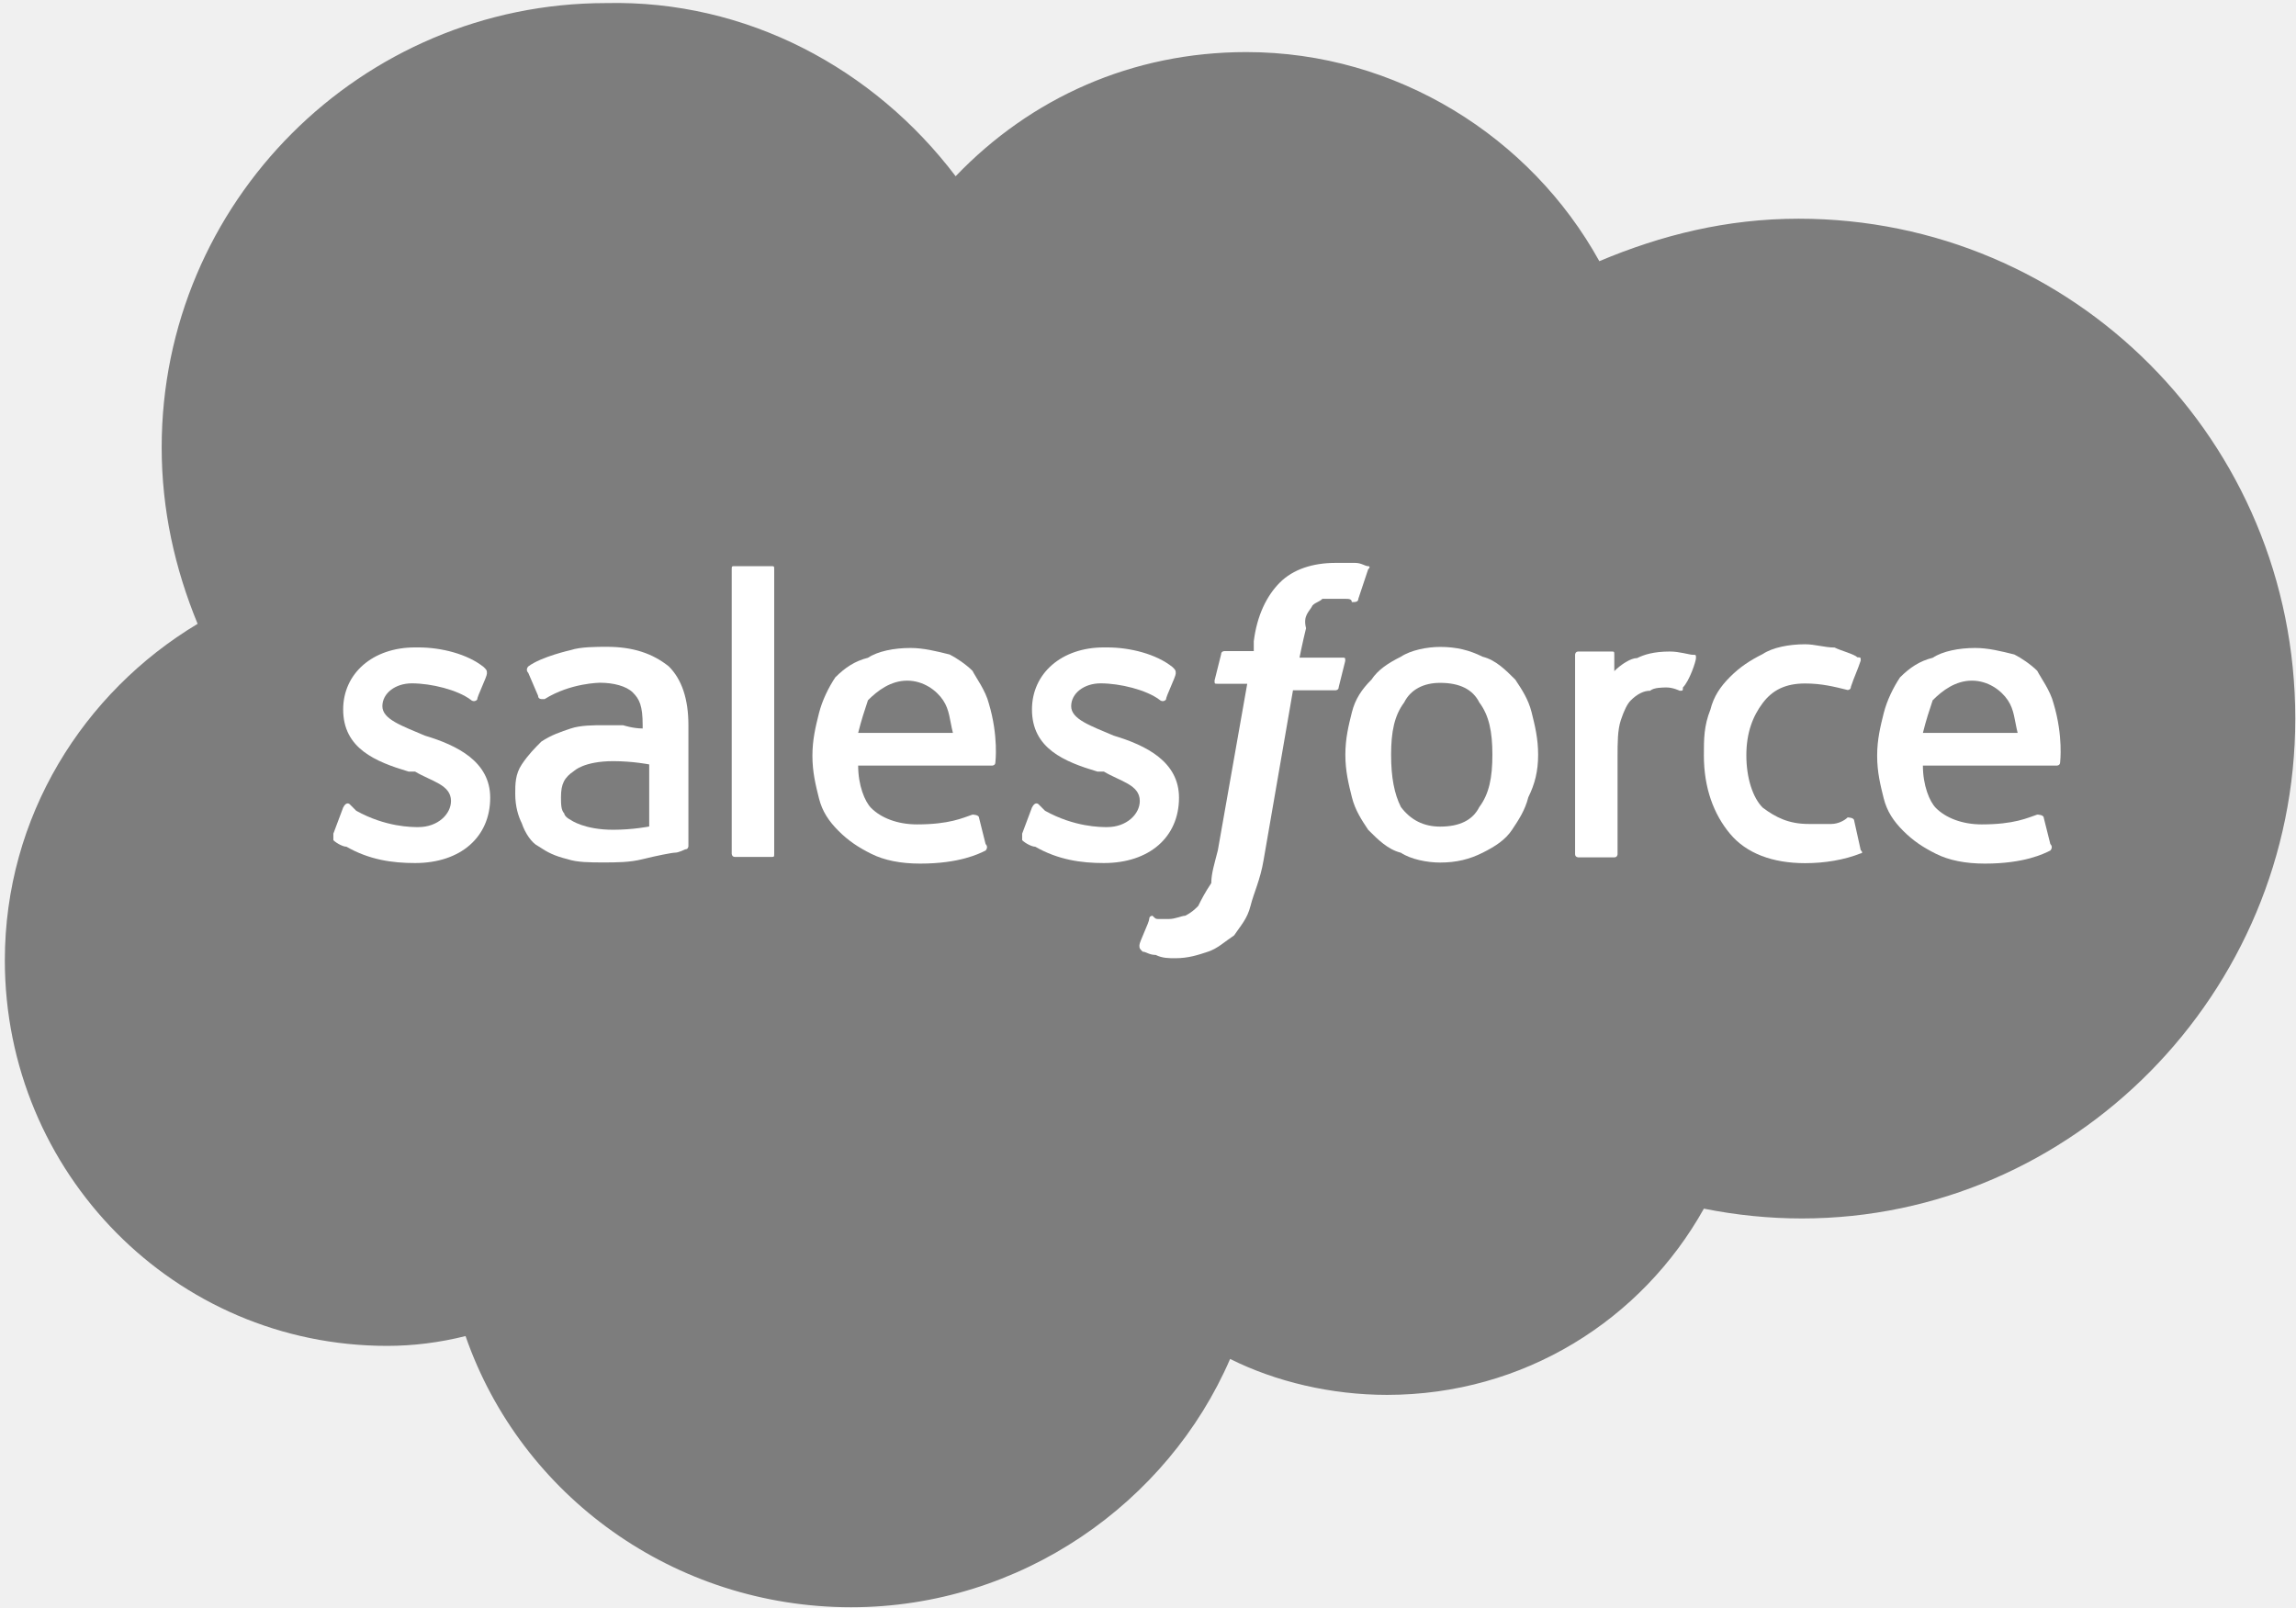
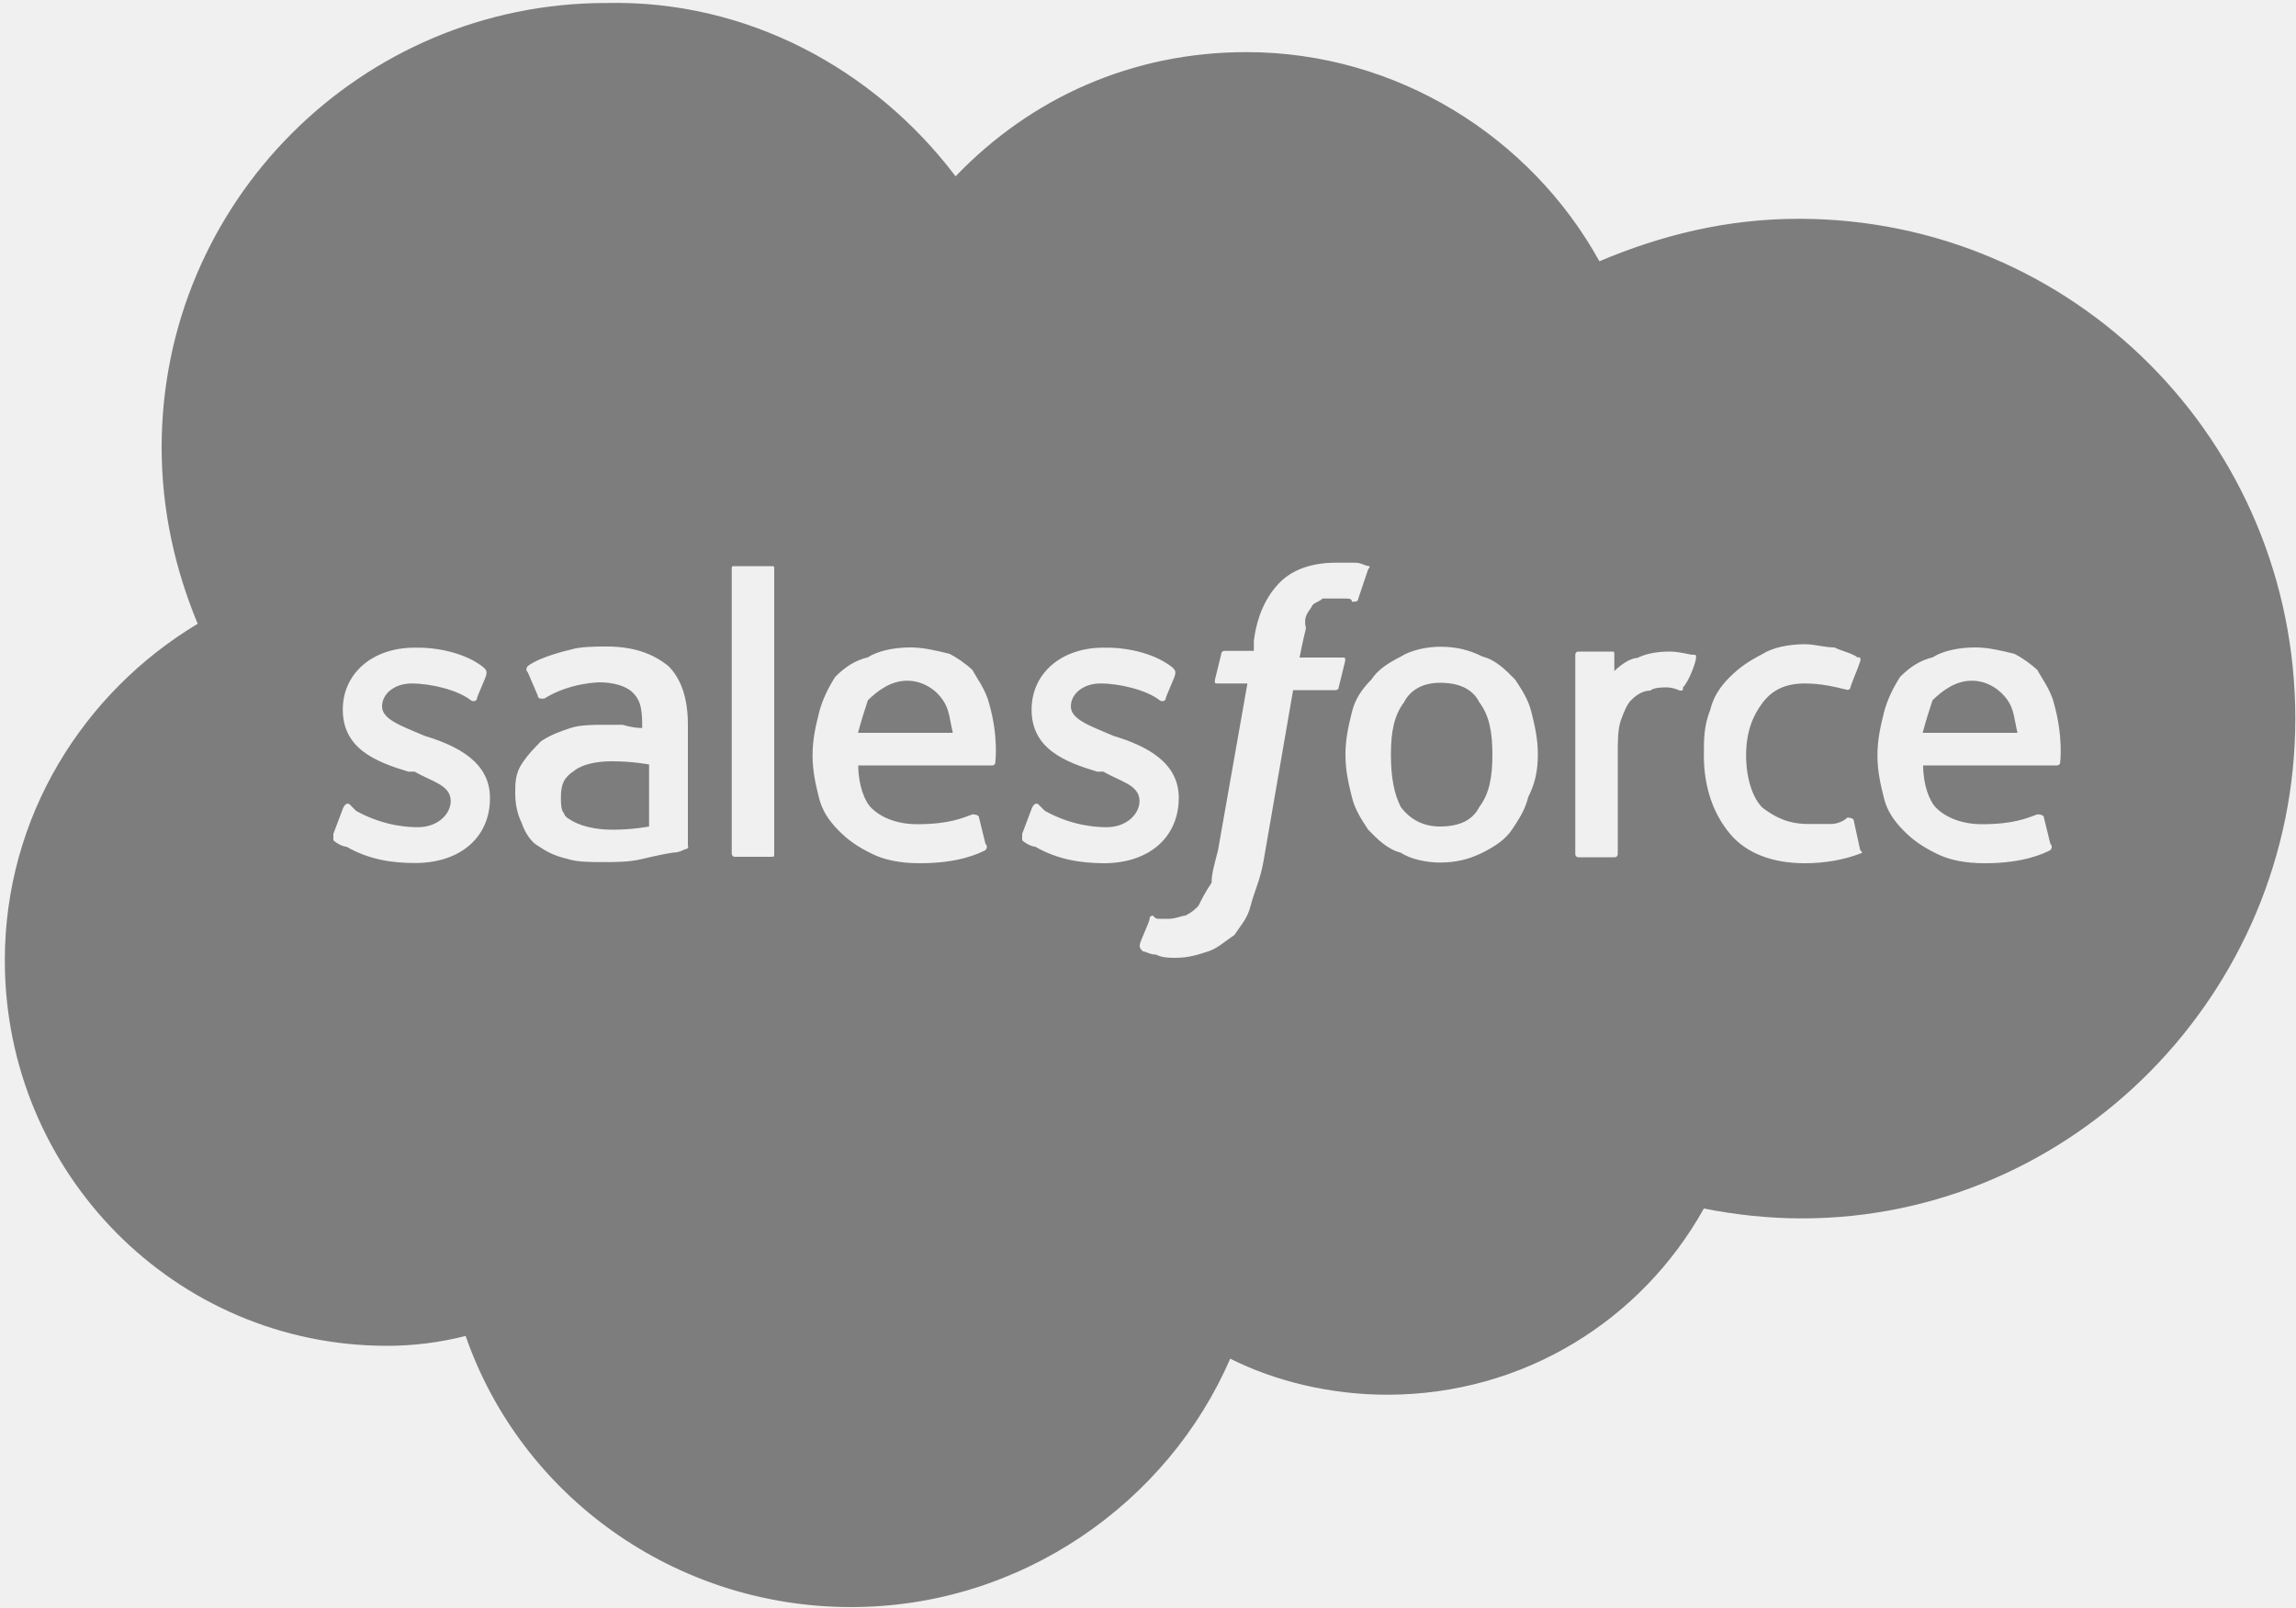
<svg xmlns="http://www.w3.org/2000/svg" version="1.1" id="svg3671" x="0px" y="0px" viewBox="0 0 1000 700.2" style="enable-background:new 0 0 1000 700.2;" xml:space="preserve">
  <style type="text/css">
	.st0{fill:#7D7D7D;}
- 	.st1{fill:#FFFFFF;}
</style>
-   <g id="layer1" transform="translate(125,-182.2406)">
-     <g id="g3003" transform="matrix(14.23077,0,0,-14.23077,291.2235,259.0033)">
-       <path id="path3005" class="st0" d="M0,0c2.3,2.4,5.4,3.8,8.9,3.8c4.6,0,8.7-2.6,10.8-6.4    c1.9,0.8,3.9,1.3,6.1,1.3C34.2-1.3,41-8.1,41-16.6c0-8.4-6.8-15.3-15.1-15.3c-1,0-2,0.1-3,0.3c-1.9-3.4-5.5-5.7-9.7-5.7    c-1.7,0-3.4,0.4-4.8,1.1C6.5-40.6,2-43.8-3.2-43.8c-5.4,0-10.1,3.4-11.8,8.3c-0.8-0.2-1.6-0.3-2.4-0.3c-6.5,0-11.7,5.3-11.7,11.8    c0,4.4,2.4,8.2,5.9,10.3c-0.7,1.7-1.1,3.5-1.1,5.4c0,7.5,6.1,13.6,13.6,13.6C-6.4,5.4-2.5,3.3,0,0" />
-     </g>
-     <g id="g3007" transform="matrix(14.23077,0,0,-14.23077,20.19561,545.3506)">
-       <path id="path3009" class="st1" d="M0,0c0-0.1,0-0.1,0-0.2c0.1-0.1,0.3-0.2,0.4-0.2    c0.7-0.4,1.4-0.5,2.1-0.5c1.4,0,2.3,0.8,2.3,2v0c0,1.1-1,1.6-2,1.9L2.8,3C2.1,3.3,1.5,3.5,1.5,3.9v0c0,0.4,0.4,0.7,0.9,0.7    c0.6,0,1.4-0.2,1.8-0.5c0,0,0.1-0.1,0.2,0c0,0.1,0.3,0.7,0.3,0.8c0,0.1,0,0.1-0.1,0.2C4.1,5.5,3.3,5.7,2.6,5.7l-0.1,0    c-1.3,0-2.2-0.8-2.2-1.9v0c0-1.2,1-1.6,2-1.9l0.2,0C3,1.6,3.6,1.5,3.6,1v0c0-0.4-0.4-0.8-1-0.8c-0.2,0-1,0-1.9,0.5    C0.6,0.8,0.6,0.8,0.5,0.9c0,0-0.1,0.1-0.2-0.1L0,0z" />
-     </g>
-     <g id="g3011" transform="matrix(14.23077,0,0,-14.23077,320.1945,545.3506)">
-       <path id="path3013" class="st1" d="M0,0c0-0.1,0-0.1,0-0.2c0.1-0.1,0.3-0.2,0.4-0.2    c0.7-0.4,1.4-0.5,2.1-0.5c1.4,0,2.3,0.8,2.3,2v0c0,1.1-1,1.6-2,1.9L2.8,3C2.1,3.3,1.5,3.5,1.5,3.9v0c0,0.4,0.4,0.7,0.9,0.7    c0.6,0,1.4-0.2,1.8-0.5c0,0,0.1-0.1,0.2,0c0,0.1,0.3,0.7,0.3,0.8c0,0.1,0,0.1-0.1,0.2C4.1,5.5,3.3,5.7,2.6,5.7l-0.1,0    c-1.3,0-2.2-0.8-2.2-1.9v0c0-1.2,1-1.6,2-1.9l0.2,0C3,1.6,3.6,1.5,3.6,1v0c0-0.4-0.4-0.8-1-0.8c-0.2,0-1,0-1.9,0.5    C0.6,0.8,0.6,0.8,0.5,0.9c0,0-0.1,0.1-0.2-0.1L0,0z" />
-     </g>
-     <g id="g3015" transform="matrix(14.23077,0,0,-14.23077,524.9952,510.9805)">
-       <path id="path3017" class="st1" d="M0,0c0-0.7-0.1-1.2-0.4-1.6C-0.6-2-1-2.2-1.6-2.2    c-0.5,0-0.9,0.2-1.2,0.6C-3-1.2-3.1-0.7-3.1,0c0,0.7,0.1,1.2,0.4,1.6C-2.5,2-2.1,2.2-1.6,2.2C-1,2.2-0.6,2-0.4,1.6    C-0.1,1.2,0,0.7,0,0 M1.2,1.3C1.1,1.7,0.9,2,0.7,2.3C0.4,2.6,0.1,2.9-0.3,3c-0.4,0.2-0.8,0.3-1.3,0.3C-2,3.3-2.5,3.2-2.8,3    c-0.4-0.2-0.7-0.4-0.9-0.7C-4,2-4.2,1.7-4.3,1.3C-4.4,0.9-4.5,0.5-4.5,0s0.1-0.9,0.2-1.3C-4.2-1.7-4-2-3.8-2.3    C-3.5-2.6-3.2-2.9-2.8-3C-2.5-3.2-2-3.3-1.6-3.3c0.5,0,0.9,0.1,1.3,0.3c0.4,0.2,0.7,0.4,0.9,0.7c0.2,0.3,0.4,0.6,0.5,1    C1.3-0.9,1.4-0.5,1.4,0S1.3,0.9,1.2,1.3" />
-     </g>
-     <g id="g3019" transform="matrix(14.23077,0,0,-14.23077,682.5683,539.7109)">
-       <path id="path3021" class="st1" d="M0,0c0,0.1-0.2,0.1-0.2,0.1C-0.3,0-0.5-0.1-0.7-0.1    c-0.2,0-0.4,0-0.7,0c-0.6,0-1,0.2-1.4,0.5C-3.1,0.7-3.3,1.3-3.3,2c0,0.7,0.2,1.2,0.5,1.6C-2.5,4-2.1,4.2-1.5,4.2    C-1,4.2-0.6,4.1-0.2,4c0,0,0.1,0,0.1,0.1C0,4.4,0.1,4.6,0.2,4.9c0,0.1,0,0.1-0.1,0.1C0,5.1-0.4,5.2-0.6,5.3    c-0.3,0-0.6,0.1-0.9,0.1c-0.5,0-1-0.1-1.3-0.3c-0.4-0.2-0.7-0.4-1-0.7s-0.5-0.6-0.6-1C-4.6,2.9-4.6,2.5-4.6,2c0-1,0.3-1.8,0.8-2.4    C-3.3-1-2.5-1.3-1.5-1.3c0.6,0,1.2,0.1,1.7,0.3c0,0,0.1,0,0,0.1L0,0z" />
-     </g>
-     <g id="g3023" transform="matrix(14.23077,0,0,-14.23077,712.4969,501.4786)">
-       <path id="path3025" class="st1" d="M0,0c0.1,0.4,0.2,0.7,0.3,1C0.6,1.3,1,1.6,1.5,1.6    S2.4,1.3,2.6,1c0.2-0.3,0.2-0.6,0.3-1H0z M4,0.9c-0.1,0.4-0.4,0.8-0.5,1C3.3,2.1,3,2.3,2.8,2.4C2.4,2.5,2,2.6,1.6,2.6    c-0.5,0-1-0.1-1.3-0.3C-0.1,2.2-0.4,2-0.7,1.7C-0.9,1.4-1.1,1-1.2,0.6c-0.1-0.4-0.2-0.8-0.2-1.3c0-0.5,0.1-0.9,0.2-1.3    c0.1-0.4,0.3-0.7,0.6-1c0.3-0.3,0.6-0.5,1-0.7C0.8-3.9,1.3-4,1.9-4c1.2,0,1.8,0.3,2,0.4c0,0,0.1,0.1,0,0.2L3.7-2.6    c0,0.1-0.2,0.1-0.2,0.1C3.2-2.6,2.8-2.8,1.8-2.8c-0.6,0-1.1,0.2-1.4,0.5C0.2-2.1,0-1.6,0-1l4.1,0c0,0,0.1,0,0.1,0.1    C4.2-0.9,4.3-0.1,4,0.9" />
-     </g>
-     <g id="g3027" transform="matrix(14.23077,0,0,-14.23077,248.7617,501.4786)">
-       <path id="path3029" class="st1" d="M0,0c0.1,0.4,0.2,0.7,0.3,1C0.6,1.3,1,1.6,1.5,1.6    S2.4,1.3,2.6,1c0.2-0.3,0.2-0.6,0.3-1H0z M4,0.9c-0.1,0.4-0.4,0.8-0.5,1C3.3,2.1,3,2.3,2.8,2.4C2.4,2.5,2,2.6,1.6,2.6    c-0.5,0-1-0.1-1.3-0.3C-0.1,2.2-0.4,2-0.7,1.7C-0.9,1.4-1.1,1-1.2,0.6c-0.1-0.4-0.2-0.8-0.2-1.3c0-0.5,0.1-0.9,0.2-1.3    c0.1-0.4,0.3-0.7,0.6-1c0.3-0.3,0.6-0.5,1-0.7C0.8-3.9,1.3-4,1.9-4c1.2,0,1.8,0.3,2,0.4c0,0,0.1,0.1,0,0.2L3.7-2.6    c0,0.1-0.2,0.1-0.2,0.1C3.2-2.6,2.8-2.8,1.8-2.8c-0.6,0-1.1,0.2-1.4,0.5C0.2-2.1,0-1.6,0-1l4.1,0c0,0,0.1,0,0.1,0.1    C4.2-0.9,4.3-0.1,4,0.9" />
-     </g>
-     <g id="g3031" transform="matrix(14.23077,0,0,-14.23077,123.6007,539.3936)">
-       <path id="path3033" class="st1" d="M0,0c-0.2,0.1-0.2,0.2-0.2,0.2c-0.1,0.1-0.1,0.3-0.1,0.5    c0,0.4,0.1,0.6,0.4,0.8c0,0,0.3,0.3,1.2,0.3c0.6,0,1.1-0.1,1.1-0.1v-1.9h0c0,0-0.5-0.1-1.1-0.1C0.4-0.3,0,0,0,0 M1.6,2.9    c-0.2,0-0.4,0-0.6,0c-0.3,0-0.7,0-1-0.1c-0.3-0.1-0.6-0.2-0.9-0.4C-1.1,2.2-1.3,2-1.5,1.7s-0.2-0.6-0.2-0.9c0-0.4,0.1-0.7,0.2-0.9    C-1.4-0.4-1.2-0.7-1-0.8C-0.7-1-0.5-1.1-0.1-1.2c0.3-0.1,0.7-0.1,1.1-0.1c0.4,0,0.8,0,1.2,0.1C2.6-1.1,3.1-1,3.2-1    c0.1,0,0.3,0.1,0.3,0.1c0.1,0,0.1,0.1,0.1,0.1l0,3.7c0,0.8-0.2,1.4-0.6,1.8C2.5,5.1,1.9,5.3,1.1,5.3c-0.3,0-0.8,0-1.1-0.1    c0,0-0.9-0.2-1.3-0.5c0,0-0.1-0.1,0-0.2L-1,3.8c0-0.1,0.1-0.1,0.1-0.1s0,0,0.1,0C0,4.2,0.9,4.2,0.9,4.2c0.4,0,0.8-0.1,1-0.3    c0.2-0.2,0.3-0.4,0.3-1V2.8C1.9,2.8,1.6,2.9,1.6,2.9" />
-     </g>
-     <g id="g3035" transform="matrix(14.23077,0,0,-14.23077,613.6685,468.8716)">
-       <path id="path3037" class="st1" d="M0,0c0,0.1,0,0.1-0.1,0.1c-0.1,0-0.4,0.1-0.7,0.1    c-0.5,0-0.8-0.1-1-0.2C-2,0-2.3-0.2-2.5-0.4v0.5c0,0.1,0,0.1-0.1,0.1h-1c-0.1,0-0.1-0.1-0.1-0.1V-6c0-0.1,0.1-0.1,0.1-0.1h1.1    c0.1,0,0.1,0.1,0.1,0.1v3c0,0.4,0,0.8,0.1,1.1C-2.2-1.6-2.1-1.4-2-1.3C-1.8-1.1-1.6-1-1.4-1C-1.3-0.9-1-0.9-0.9-0.9    C-0.7-0.9-0.5-1-0.5-1c0.1,0,0.1,0,0.1,0.1C-0.2-0.7,0-0.1,0,0" />
-     </g>
-     <g id="g3039" transform="matrix(14.23077,0,0,-14.23077,470.8741,428.8433)">
-       <path id="path3041" class="st1" d="M0,0c-0.1,0-0.2,0.1-0.4,0.1c-0.2,0-0.3,0-0.6,0    c-0.7,0-1.3-0.2-1.7-0.6c-0.4-0.4-0.7-1-0.8-1.8l0-0.3h-0.9c0,0-0.1,0-0.1-0.1l-0.2-0.8c0-0.1,0-0.1,0.1-0.1h0.9l-0.9-5.1    c-0.1-0.4-0.2-0.7-0.2-1C-5-10-5.1-10.2-5.2-10.4c-0.1-0.1-0.2-0.2-0.4-0.3c-0.1,0-0.3-0.1-0.5-0.1c-0.1,0-0.2,0-0.3,0    c-0.1,0-0.1,0-0.2,0.1c0,0-0.1,0-0.1-0.1c0-0.1-0.3-0.7-0.3-0.8c0-0.1,0-0.1,0.1-0.2c0.1,0,0.2-0.1,0.4-0.1    c0.2-0.1,0.4-0.1,0.6-0.1c0.4,0,0.7,0.1,1,0.2c0.3,0.1,0.5,0.3,0.8,0.5c0.2,0.3,0.4,0.5,0.5,0.9c0.1,0.4,0.3,0.8,0.4,1.4l0.9,5.2    h1.3c0,0,0.1,0,0.1,0.1l0.2,0.8c0,0.1,0,0.1-0.1,0.1h-1.3c0,0,0.1,0.5,0.2,0.9C-2-1.5-1.8-1.4-1.7-1.2C-1.6-1.1-1.5-1.1-1.4-1    C-1.3-1-1.1-1-1-1c0.1,0,0.2,0,0.3,0c0.1,0,0.2,0,0.2-0.1c0.1,0,0.2,0,0.2,0.1l0.3,0.9C0.1,0,0,0,0,0" />
-     </g>
-     <g id="g3043" transform="matrix(14.23077,0,0,-14.23077,212.1943,554.0755)">
-       <path id="path3045" class="st1" d="M0,0c0-0.1,0-0.1-0.1-0.1h-1.1c-0.1,0-0.1,0.1-0.1,0.1v8.7    c0,0.1,0,0.1,0.1,0.1h1.1C0,8.8,0,8.8,0,8.7V0z" />
-     </g>
+   <g>
+     <path class="st0" d="M395.1,296.5c-7.1,0-12.8,4.3-17.1,8.5c-1.4,4.3-2.8,8.5-4.3,14.2H415c-1.4-5.7-1.4-10-4.3-14.2   C407.9,300.7,402.2,296.5,395.1,296.5z" />
+     <path class="st0" d="M627.2,297.4c-7.1,0-12.8,2.8-15.7,8.5c-4.3,5.7-5.7,12.8-5.7,22.8s1.4,17.1,4.3,22.8c4.3,5.7,10,8.5,17.1,8.5   c8.5,0,14.2-2.8,17.1-8.5c4.3-5.7,5.7-12.8,5.7-22.8s-1.4-17.1-5.7-22.8C641.5,300.3,635.8,297.4,627.2,297.4z" />
+     <path class="st0" d="M250,335.8c-4.3,2.8-5.7,5.7-5.7,11.4c0,2.8,0,5.7,1.4,7.1c0,0,0,1.4,2.8,2.8c0,0,5.7,4.3,18.5,4.3   c8.5,0,15.7-1.4,15.7-1.4v-27c0,0-7.1-1.4-15.7-1.4C254.3,331.5,250,335.8,250,335.8z" />
+     <path class="st0" d="M858.8,296.5c-7.1,0-12.8,4.3-17.1,8.5c-1.4,4.3-2.8,8.5-4.3,14.2h41.3c-1.4-5.7-1.4-10-4.3-14.2   S866,296.5,858.8,296.5z" />
+     <path class="st0" d="M783.4,95.3c-31.3,0-59.8,7.1-86.8,18.5c-29.9-54.1-88.2-91.1-153.7-91.1c-49.8,0-93.9,19.9-126.7,54.1   C380.6,29.8,325.1-0.1,264,1.3C157.2,1.3,70.4,88.1,70.4,194.9c0,27,5.7,52.7,15.7,76.8c-49.8,29.9-84,84-84,146.6   c0,92.5,74,167.9,166.5,167.9c11.4,0,22.8-1.4,34.2-4.3c24.2,69.7,91.1,118.1,167.9,118.1c74,0,138-45.5,165.1-108.2   c19.9,10,44.1,15.7,68.3,15.7c59.8,0,111-32.7,138-81.1c14.2,2.8,28.5,4.3,42.7,4.3c118.1,0,214.9-98.2,214.9-217.7   C999.7,192,902.9,95.3,783.4,95.3z M180.8,375.9c-10,0-19.9-1.4-29.9-7.1c-1.4,0-4.3-1.4-5.7-2.8c0-1.4,0-1.4,0-2.8l4.3-11.4   c1.4-2.8,2.8-1.4,2.8-1.4c1.4,1.4,1.4,1.4,2.8,2.8c12.8,7.1,24.2,7.1,27,7.1c8.5,0,14.2-5.7,14.2-11.4c0-7.1-8.5-8.5-15.7-12.8   h-2.8c-14.2-4.3-28.5-10-28.5-27c0-15.7,12.8-27,31.3-27h1.4c10,0,21.3,2.8,28.5,8.5c1.4,1.4,1.4,1.4,1.4,2.8s-4.3,10-4.3,11.4   c-1.4,1.4-2.8,0-2.8,0c-5.7-4.3-17.1-7.1-25.6-7.1c-7.1,0-12.8,4.3-12.8,10s8.5,8.5,18.5,12.8c14.2,4.3,28.5,11.4,28.5,27   C213.5,364.5,200.7,375.9,180.8,375.9z M299.8,368.5c0,0,0,1.4-1.4,1.4c0,0-2.8,1.4-4.3,1.4s-8.5,1.4-14.2,2.8   c-5.7,1.4-11.4,1.4-17.1,1.4s-11.4,0-15.7-1.4c-5.7-1.4-8.5-2.8-12.8-5.7c-2.8-1.4-5.7-5.7-7.1-10c-1.4-2.8-2.8-7.1-2.8-12.8   c0-4.3,0-8.5,2.8-12.8c2.8-4.3,5.7-7.1,8.5-10c4.3-2.8,8.5-4.3,12.8-5.7c4.3-1.4,10-1.4,14.2-1.4c2.8,0,5.7,0,8.5,0   c0,0,4.3,1.4,8.5,1.4v-1.4c0-8.5-1.4-11.4-4.3-14.2s-8.5-4.3-14.2-4.3c0,0-12.8,0-24.2,7.1c-1.4,0-1.4,0-1.4,0s-1.4,0-1.4-1.4   l-4.3-10c-1.4-1.4,0-2.8,0-2.8c5.7-4.3,18.5-7.1,18.5-7.1c4.3-1.4,11.4-1.4,15.7-1.4c11.4,0,19.9,2.8,27,8.5   c5.7,5.7,8.5,14.2,8.5,25.6V368.5z M337.2,371.8c0,1.4,0,1.4-1.4,1.4h-15.7c-1.4,0-1.4-1.4-1.4-1.4V248c0-1.4,0-1.4,1.4-1.4h15.7   c1.4,0,1.4,0,1.4,1.4V371.8z M433.5,332c0,1.4-1.4,1.4-1.4,1.4h-58.3c0,8.5,2.8,15.7,5.7,18.5c4.3,4.3,11.4,7.1,19.9,7.1   c14.2,0,19.9-2.8,24.2-4.3c0,0,2.8,0,2.8,1.4l2.8,11.4c1.4,1.4,0,2.8,0,2.8c-2.8,1.4-11.4,5.7-28.5,5.7c-8.5,0-15.7-1.4-21.3-4.3   c-5.7-2.8-10-5.7-14.2-10s-7.1-8.5-8.5-14.2s-2.8-11.4-2.8-18.5c0-7.1,1.4-12.8,2.8-18.5s4.3-11.4,7.1-15.7   c4.3-4.3,8.5-7.1,14.2-8.5c4.3-2.8,11.4-4.3,18.5-4.3c5.7,0,11.4,1.4,17.1,2.8c2.8,1.4,7.1,4.3,10,7.1c1.4,2.8,5.7,8.5,7.1,14.2   C435,320.7,433.5,332,433.5,332z M450.9,368.8c-1.4,0-4.3-1.4-5.7-2.8c0-1.4,0-1.4,0-2.8l4.3-11.4c1.4-2.8,2.8-1.4,2.8-1.4   c1.4,1.4,1.4,1.4,2.8,2.8c12.8,7.1,24.2,7.1,27,7.1c8.5,0,14.2-5.7,14.2-11.4c0-7.1-8.5-8.5-15.7-12.8h-2.8   c-14.2-4.3-28.5-10-28.5-27c0-15.7,12.8-27,31.3-27h1.4c10,0,21.3,2.8,28.5,8.5c1.4,1.4,1.4,1.4,1.4,2.8s-4.3,10-4.3,11.4   c-1.4,1.4-2.8,0-2.8,0c-5.7-4.3-17.1-7.1-25.6-7.1c-7.1,0-12.8,4.3-12.8,10s8.5,8.5,18.5,12.8c14.2,4.3,28.5,11.4,28.5,27   c0,17.1-12.8,28.5-32.7,28.5C470.8,375.9,460.8,374.5,450.9,368.8z M568.8,273.6c-1.4,5.7-2.8,12.8-2.8,12.8h18.5   c1.4,0,1.4,0,1.4,1.4l-2.8,11.4c0,1.4-1.4,1.4-1.4,1.4h-18.5l-12.8,74c-1.4,8.5-4.3,14.2-5.7,19.9c-1.4,5.7-4.3,8.5-7.1,12.8   c-4.3,2.8-7.1,5.7-11.4,7.1c-4.3,1.4-8.5,2.8-14.2,2.8c-2.8,0-5.7,0-8.5-1.4c-2.8,0-4.3-1.4-5.7-1.4c-1.4-1.4-1.4-1.4-1.4-2.8   s4.3-10,4.3-11.4c0-1.4,1.4-1.4,1.4-1.4c1.4,1.4,1.4,1.4,2.8,1.4s2.8,0,4.3,0c2.8,0,5.7-1.4,7.1-1.4c2.8-1.4,4.3-2.8,5.7-4.3   c1.4-2.8,2.8-5.7,5.7-10c0-4.3,1.4-8.5,2.8-14.2l12.8-72.6h-12.8c-1.4,0-1.4,0-1.4-1.4l2.8-11.4c0-1.4,1.4-1.4,1.4-1.4h12.8v-4.3   c1.4-11.4,5.7-19.9,11.4-25.6c5.7-5.7,14.2-8.5,24.2-8.5c4.3,0,5.7,0,8.5,0c2.8,0,4.3,1.4,5.7,1.4c0,0,1.4,0,0,1.4l-4.3,12.8   c0,1.4-1.4,1.4-2.8,1.4c0-1.4-1.4-1.4-2.8-1.4c-1.4,0-2.8,0-4.3,0c-1.4,0-4.3,0-5.7,0c-1.4,1.4-2.8,1.4-4.3,2.8   C570.3,266.5,567.4,267.9,568.8,273.6z M665.6,347.2c-1.4,5.7-4.3,10-7.1,14.2s-7.1,7.1-12.8,10c-5.7,2.8-11.4,4.3-18.5,4.3   c-5.7,0-12.8-1.4-17.1-4.3c-5.7-1.4-10-5.7-14.2-10c-2.8-4.3-5.7-8.5-7.1-14.2s-2.8-11.4-2.8-18.5s1.4-12.8,2.8-18.5   s4.3-10,8.5-14.2c2.8-4.3,7.1-7.1,12.8-10c4.3-2.8,11.4-4.3,17.1-4.3c7.1,0,12.8,1.4,18.5,4.3c5.7,1.4,10,5.7,14.2,10   c2.8,4.3,5.7,8.5,7.1,14.2s2.8,11.4,2.8,18.5S668.5,341.5,665.6,347.2z M733,299.4c0,1.4,0,1.4-1.4,1.4c0,0-2.8-1.4-5.7-1.4   c-1.4,0-5.7,0-7.1,1.4c-2.8,0-5.7,1.4-8.5,4.3c-1.4,1.4-2.8,4.3-4.3,8.5s-1.4,10-1.4,15.7V372c0,0,0,1.4-1.4,1.4h-15.7   c0,0-1.4,0-1.4-1.4v-86.8c0,0,0-1.4,1.4-1.4h14.2c1.4,0,1.4,0,1.4,1.4v7.1c2.8-2.8,7.1-5.7,10-5.7c2.8-1.4,7.1-2.8,14.2-2.8   c4.3,0,8.5,1.4,10,1.4s1.4,0,1.4,1.4S735.8,296.6,733,299.4z M810.4,371.7c-7.1,2.8-15.7,4.3-24.2,4.3c-14.2,0-25.6-4.3-32.7-12.8   c-7.1-8.5-11.4-19.9-11.4-34.2c0-7.1,0-12.8,2.8-19.9c1.4-5.7,4.3-10,8.5-14.2s8.5-7.1,14.2-10c4.3-2.8,11.4-4.3,18.5-4.3   c4.3,0,8.5,1.4,12.8,1.4c2.8,1.4,8.5,2.8,10,4.3c1.4,0,1.4,0,1.4,1.4c-1.4,4.3-2.8,7.1-4.3,11.4c0,1.4-1.4,1.4-1.4,1.4   c-5.7-1.4-11.4-2.8-18.5-2.8c-8.5,0-14.2,2.8-18.5,8.5c-4.3,5.7-7.1,12.8-7.1,22.8s2.8,18.5,7.1,22.8c5.7,4.3,11.4,7.1,19.9,7.1   c4.3,0,7.1,0,10,0s5.7-1.4,7.1-2.8c0,0,2.8,0,2.8,1.4l2.8,12.8C811.8,371.7,810.4,371.7,810.4,371.7z M897.3,332   c0,1.4-1.4,1.4-1.4,1.4h-58.3c0,8.5,2.8,15.7,5.7,18.5c4.3,4.3,11.4,7.1,19.9,7.1c14.2,0,19.9-2.8,24.2-4.3c0,0,2.8,0,2.8,1.4   l2.8,11.4c1.4,1.4,0,2.8,0,2.8c-2.8,1.4-11.4,5.7-28.5,5.7c-8.5,0-15.7-1.4-21.3-4.3c-5.7-2.8-10-5.7-14.2-10s-7.1-8.5-8.5-14.2   c-1.4-5.7-2.8-11.4-2.8-18.5c0-7.1,1.4-12.8,2.8-18.5c1.4-5.7,4.3-11.4,7.1-15.7c4.3-4.3,8.5-7.1,14.2-8.5   c4.3-2.8,11.4-4.3,18.5-4.3c5.7,0,11.4,1.4,17.1,2.8c2.8,1.4,7.1,4.3,10,7.1c1.4,2.8,5.7,8.5,7.1,14.2   C898.7,320.7,897.3,332,897.3,332z" />
  </g>
</svg>
